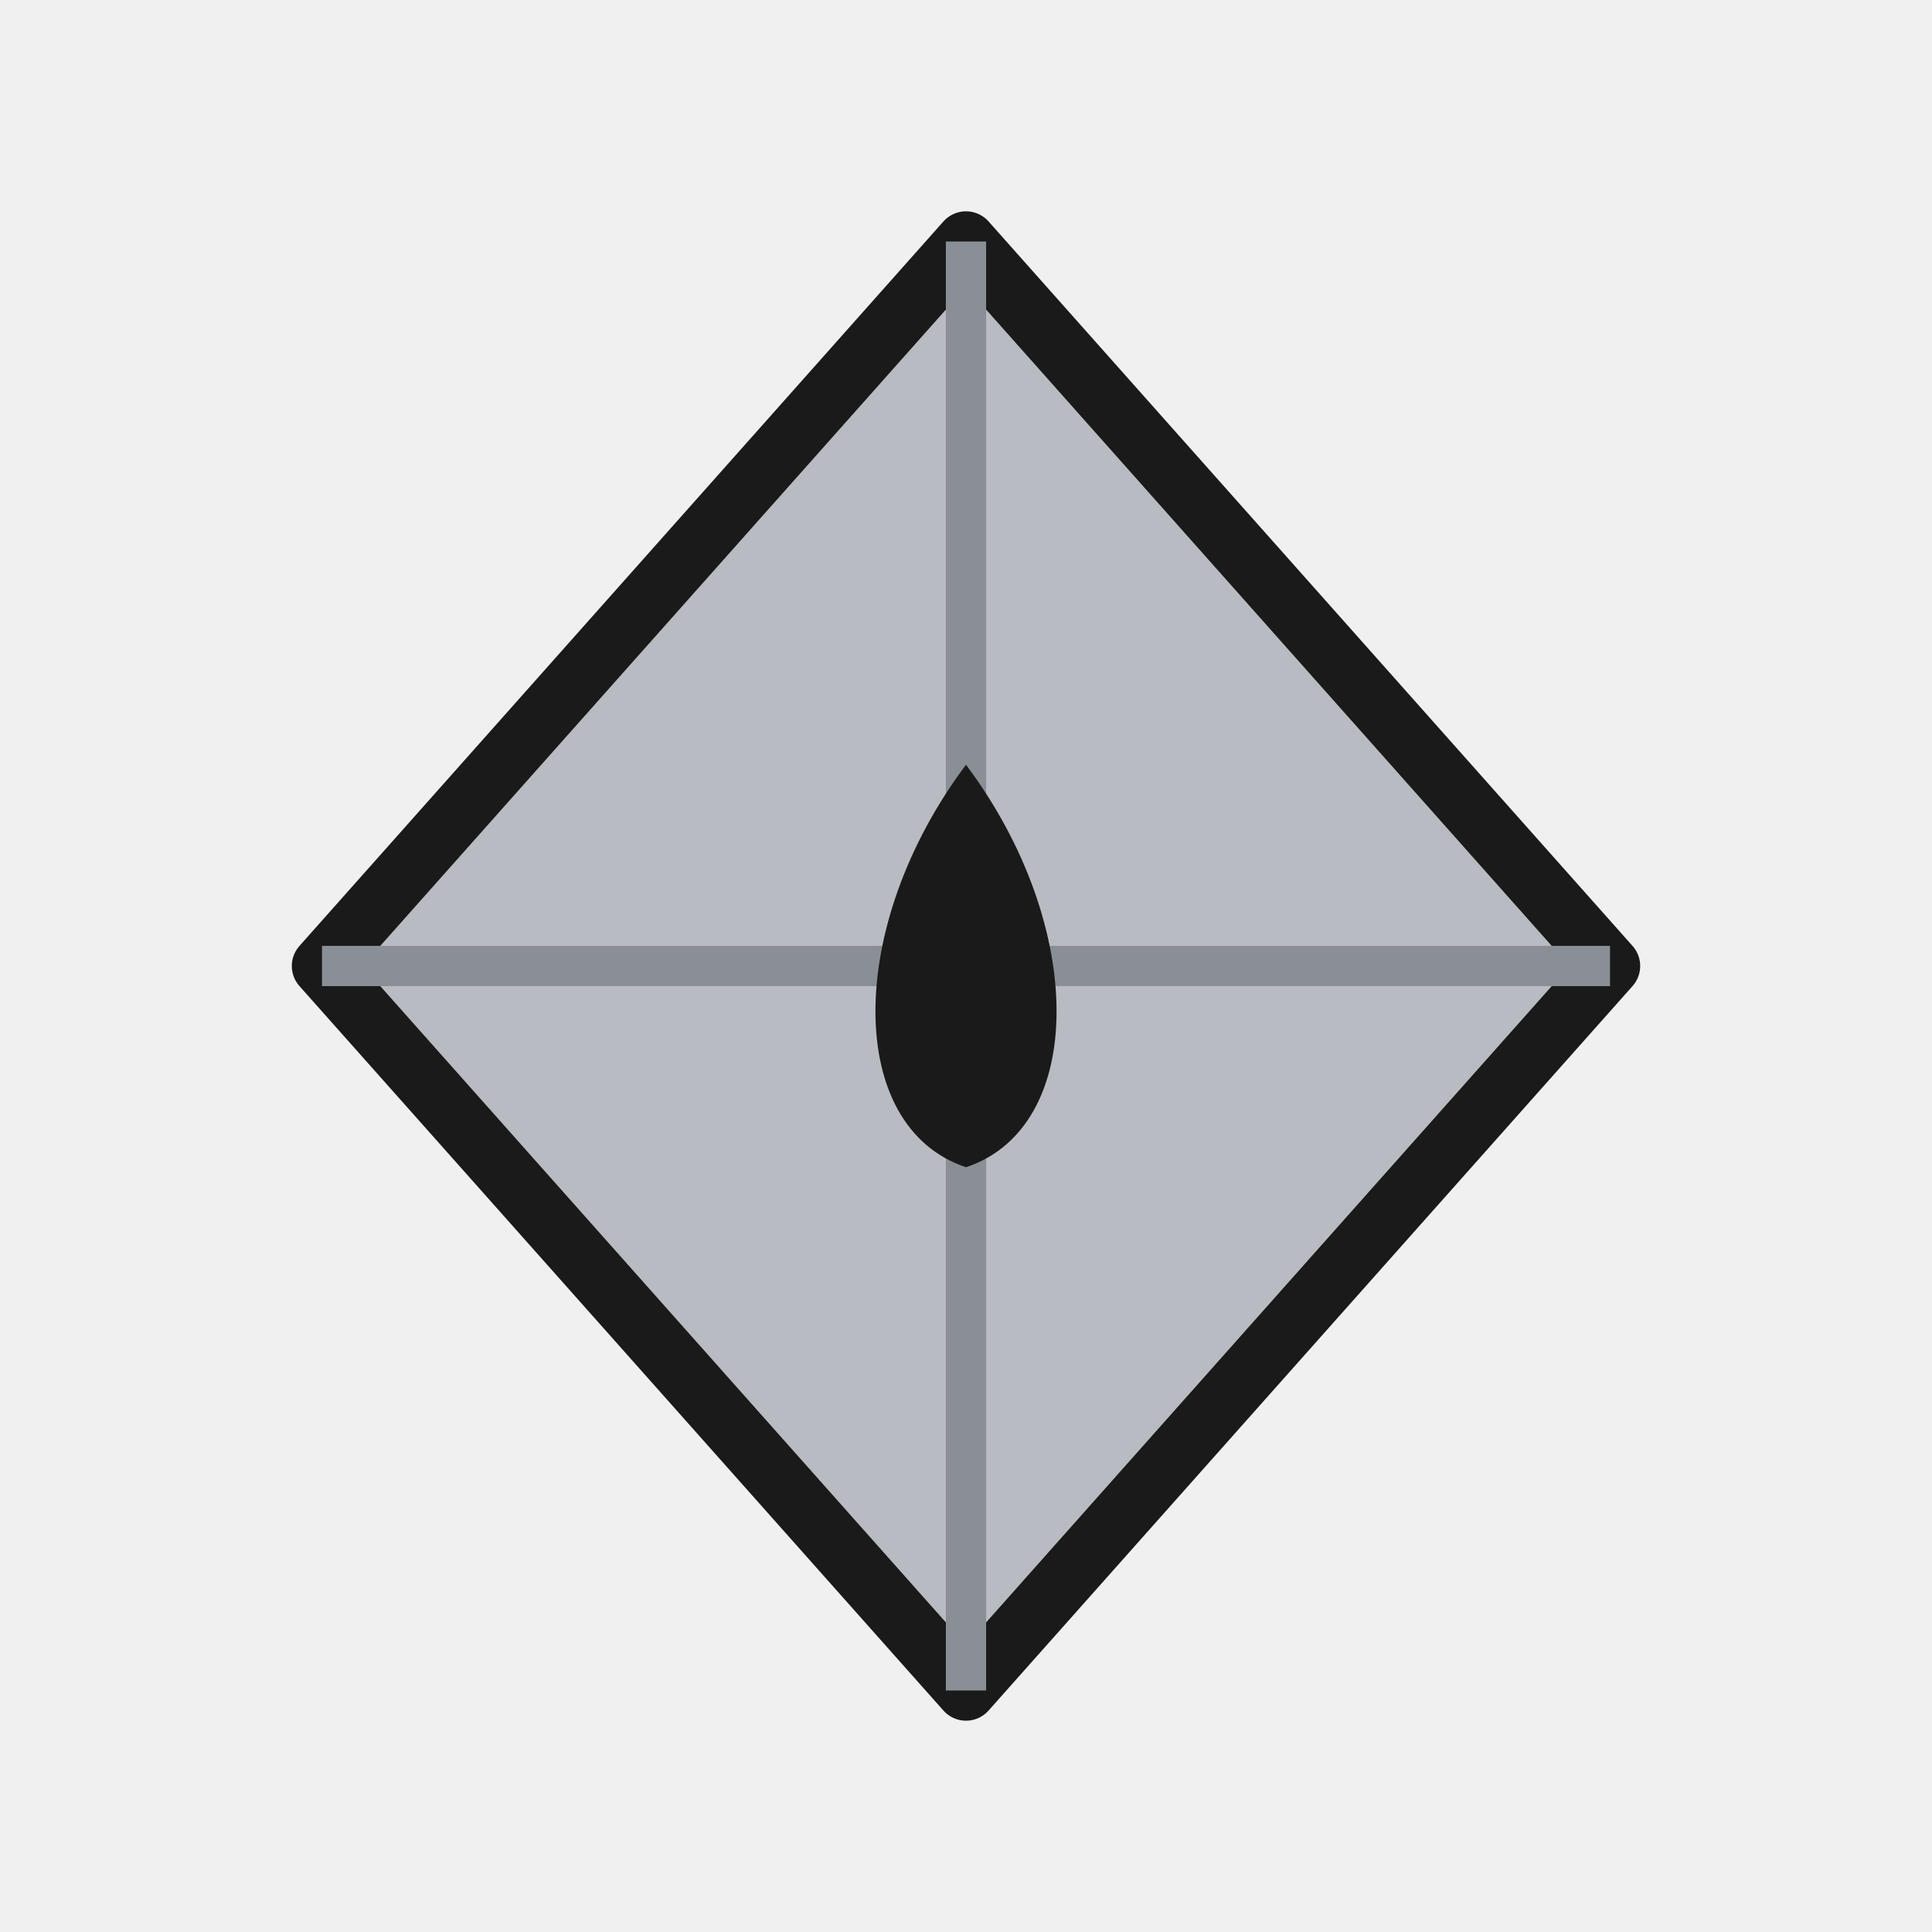
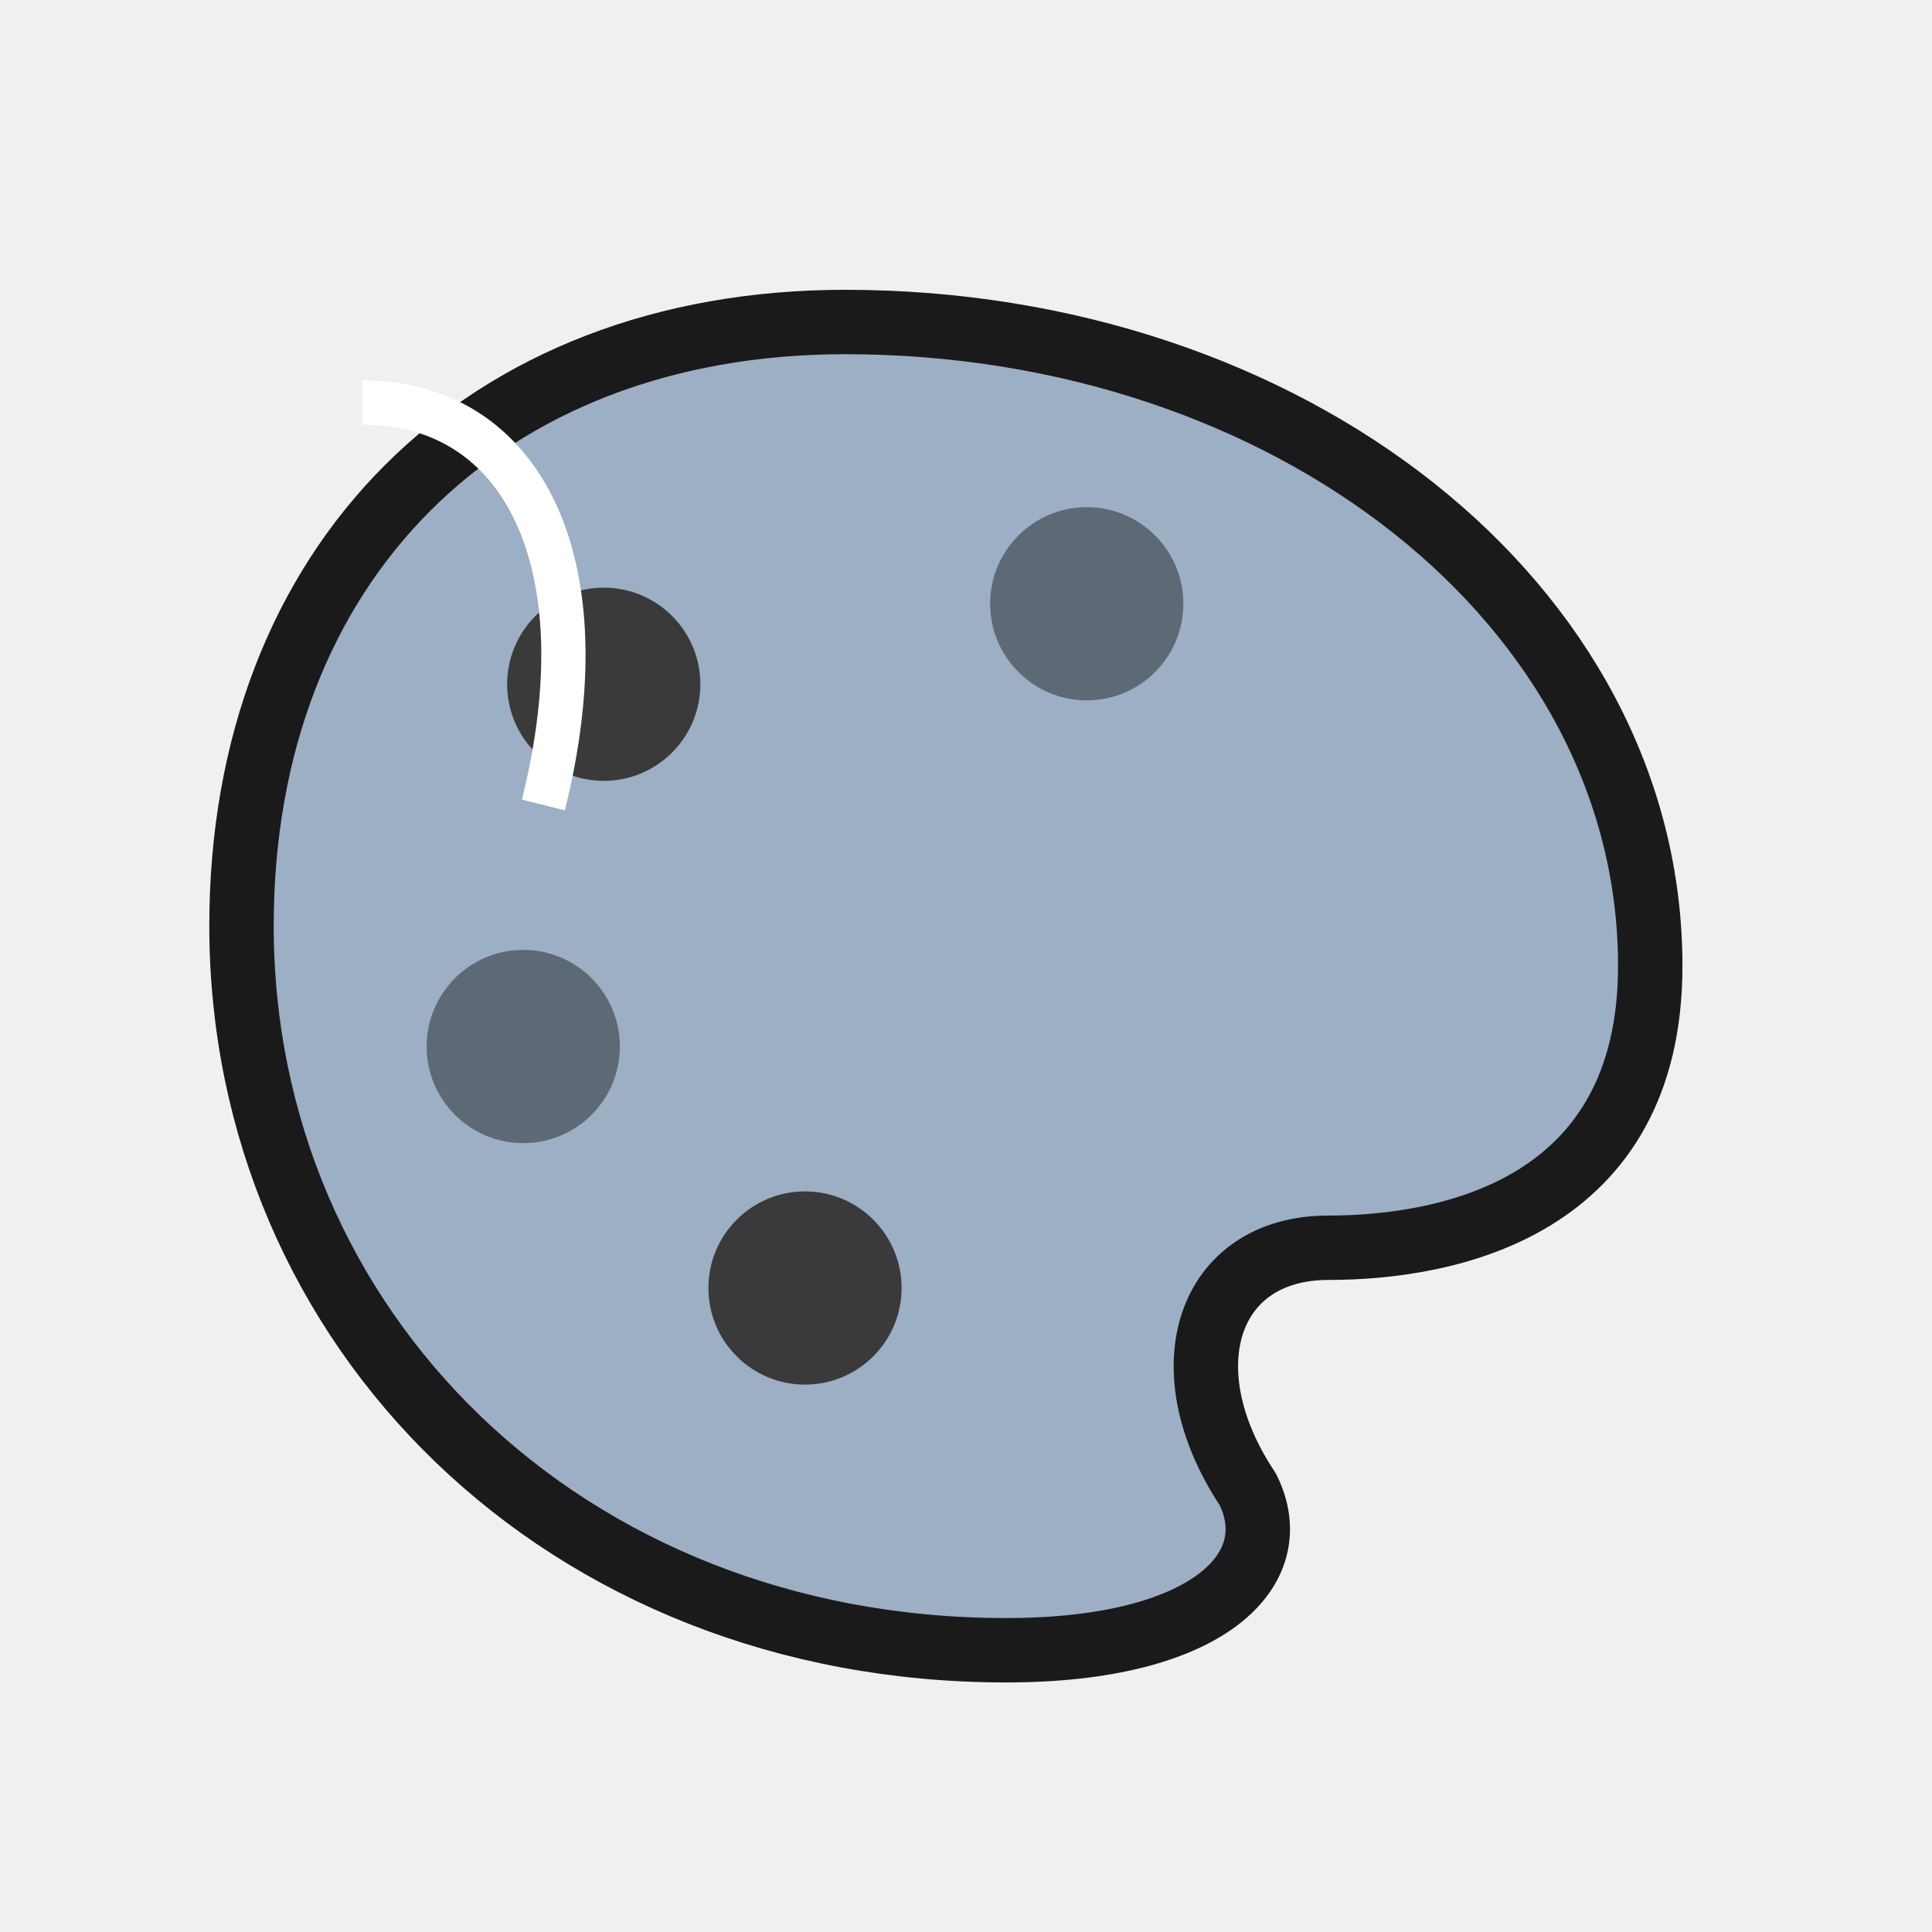
<svg xmlns="http://www.w3.org/2000/svg" width="48" height="48" viewBox="0 0 48 48">
-   <path d="M24 6 L40 24 L24 42 L8 24 Z" fill="#b8bcc2" stroke="#1a1a1a" stroke-width="1.5" stroke-linejoin="round" />
-   <path d="M24 6 V42 M8 24 H40" stroke="#8a8f96" stroke-width="1" />
-   <path d="M24 19 C21 23 21 28 24 29 C27 28 27 23 24 19 Z" fill="#1a1a1a" />
+   <path d="M21 8 C32 8 41 15 41 24 C41 30 36 31 33 31 C30 31 29 34 31 37 C32 39 30 41 25 41 C14 41 6 33 6 23 C6 14 12 8 21 8 Z" fill="#9cafc4" stroke="#1a1a1a" stroke-width="1.6" stroke-linejoin="round" />
+   <circle cx="15" cy="17" r="2.4" fill="#3a3a3a" />
+   <circle cx="13" cy="26" r="2.4" fill="#5d6975" />
+   <circle cx="20" cy="32" r="2.4" fill="#3a3a3a" />
+   <circle cx="27" cy="15" r="2.4" fill="#5d6975" />
+   <path d="M9 10 C13 10 15 14 13.5 20" fill="none" stroke="#ffffff" stroke-width="1.1" />
</svg>
